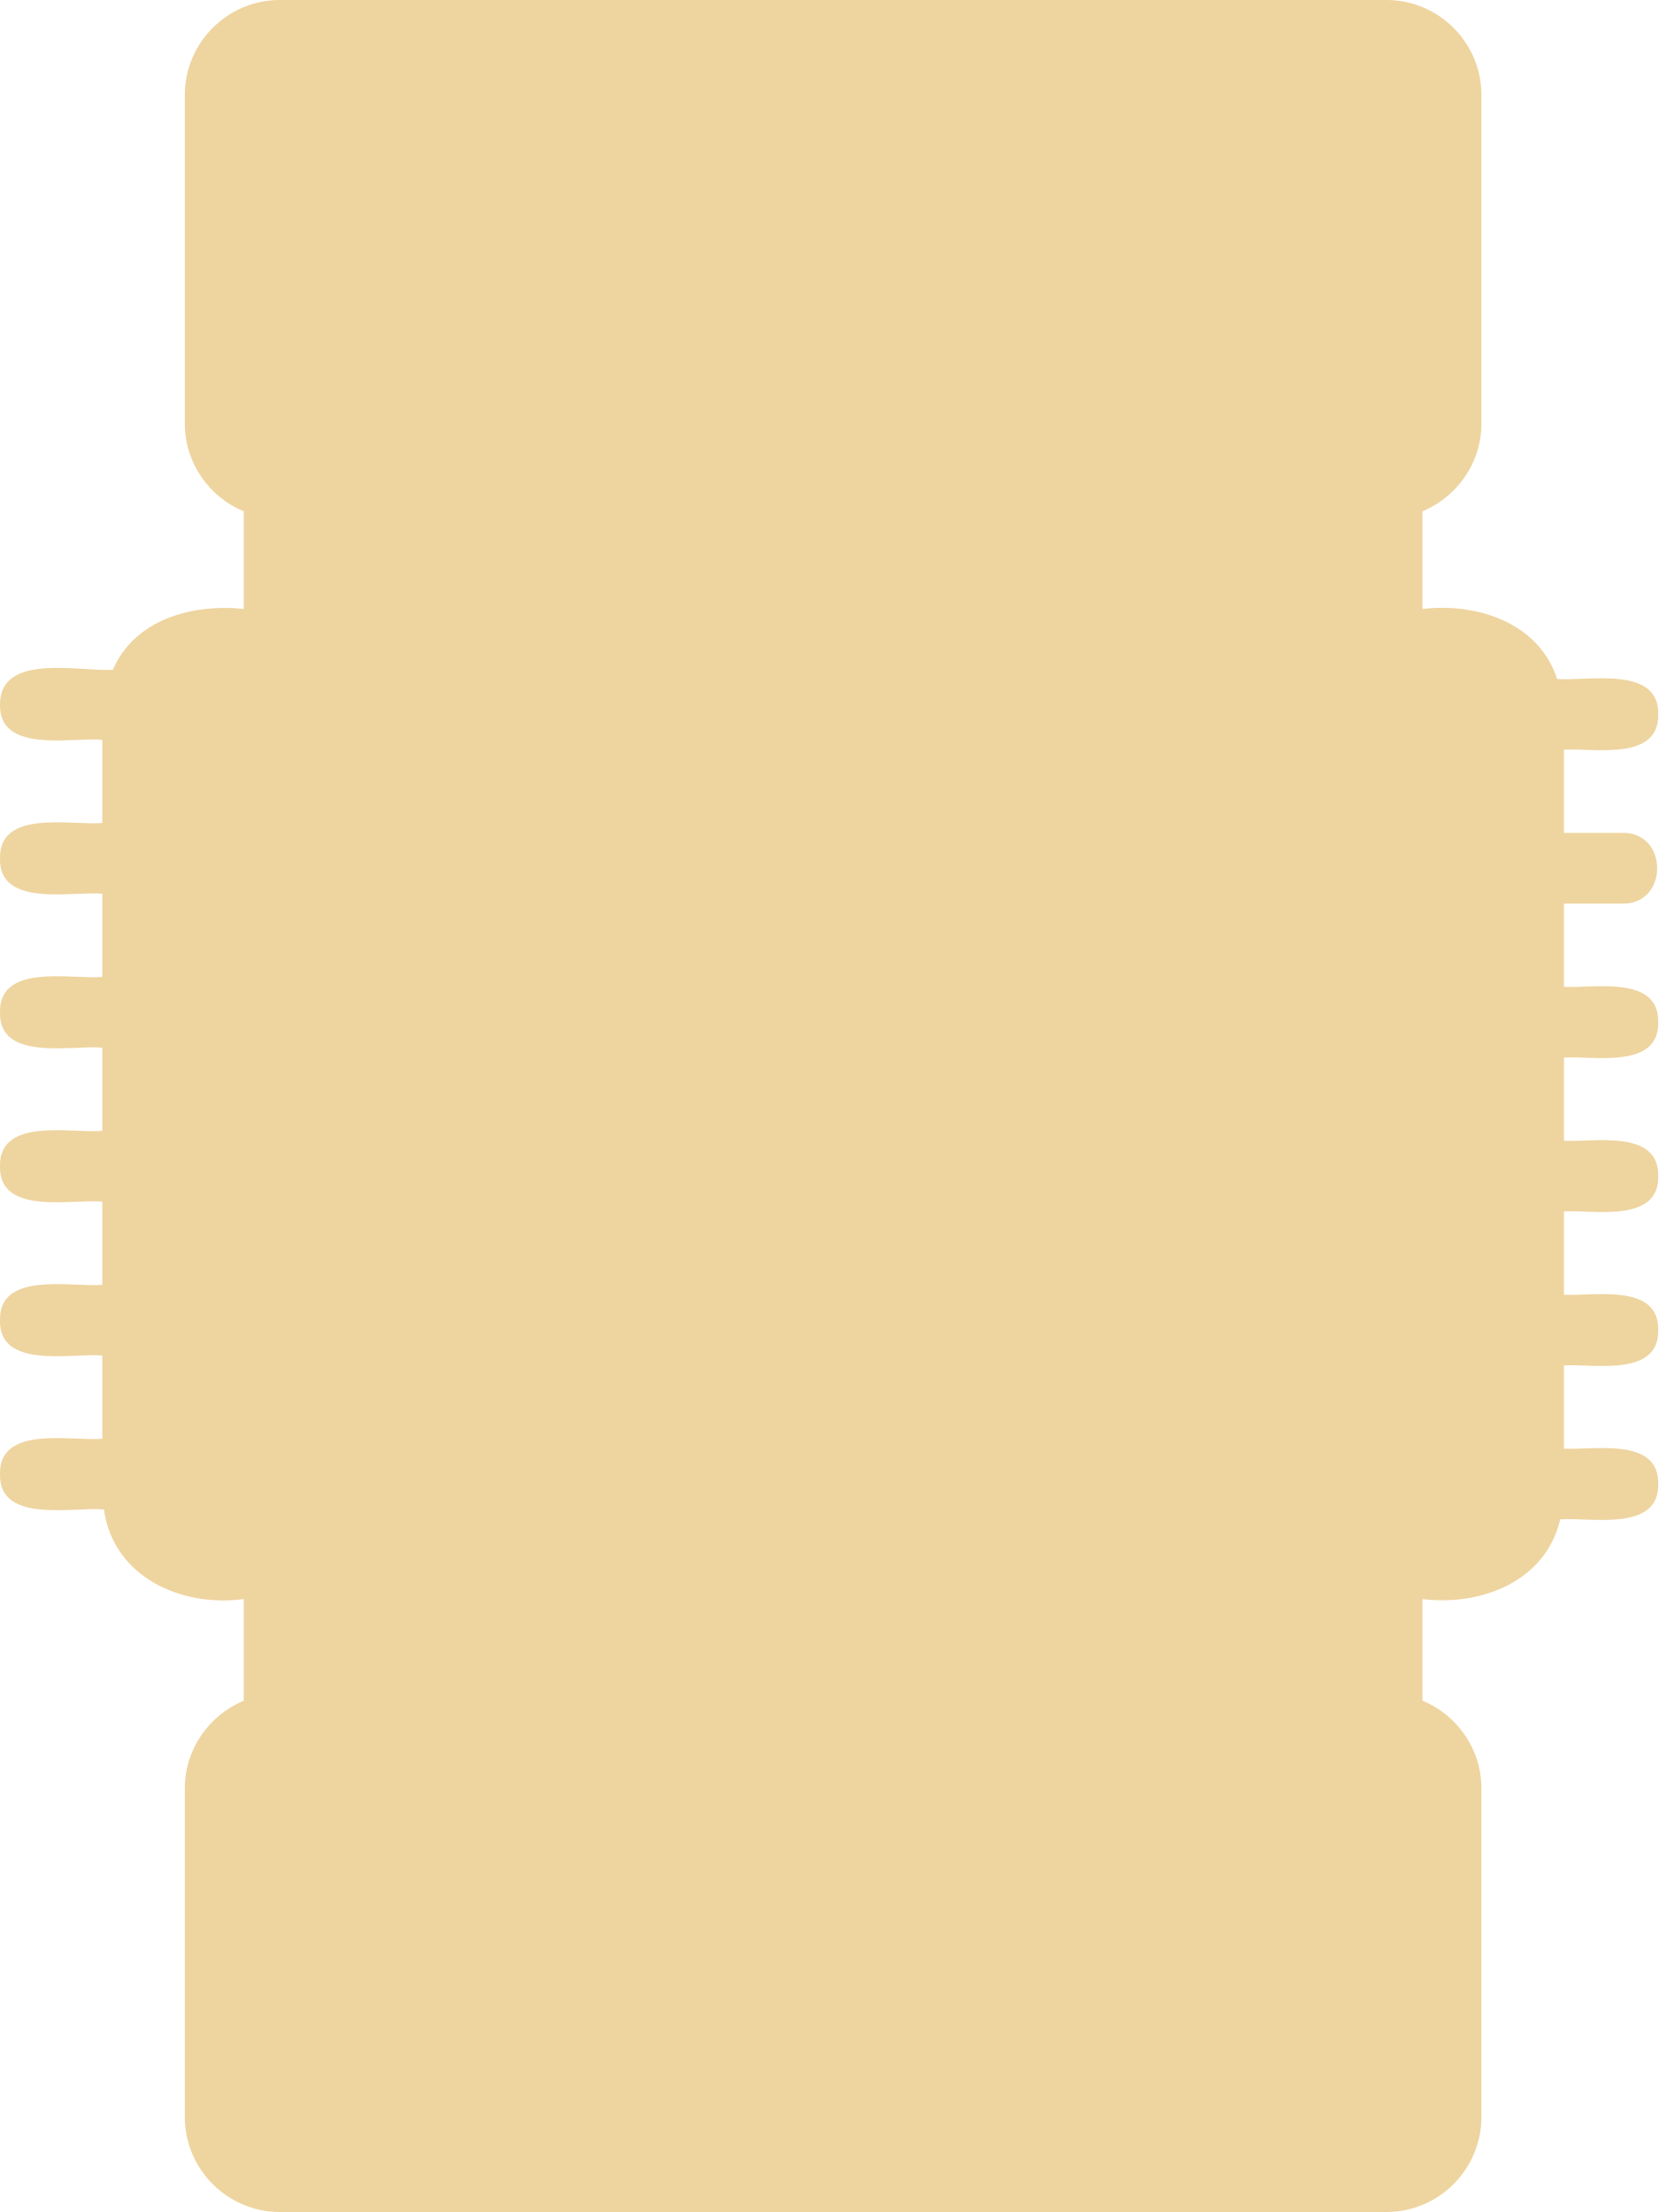
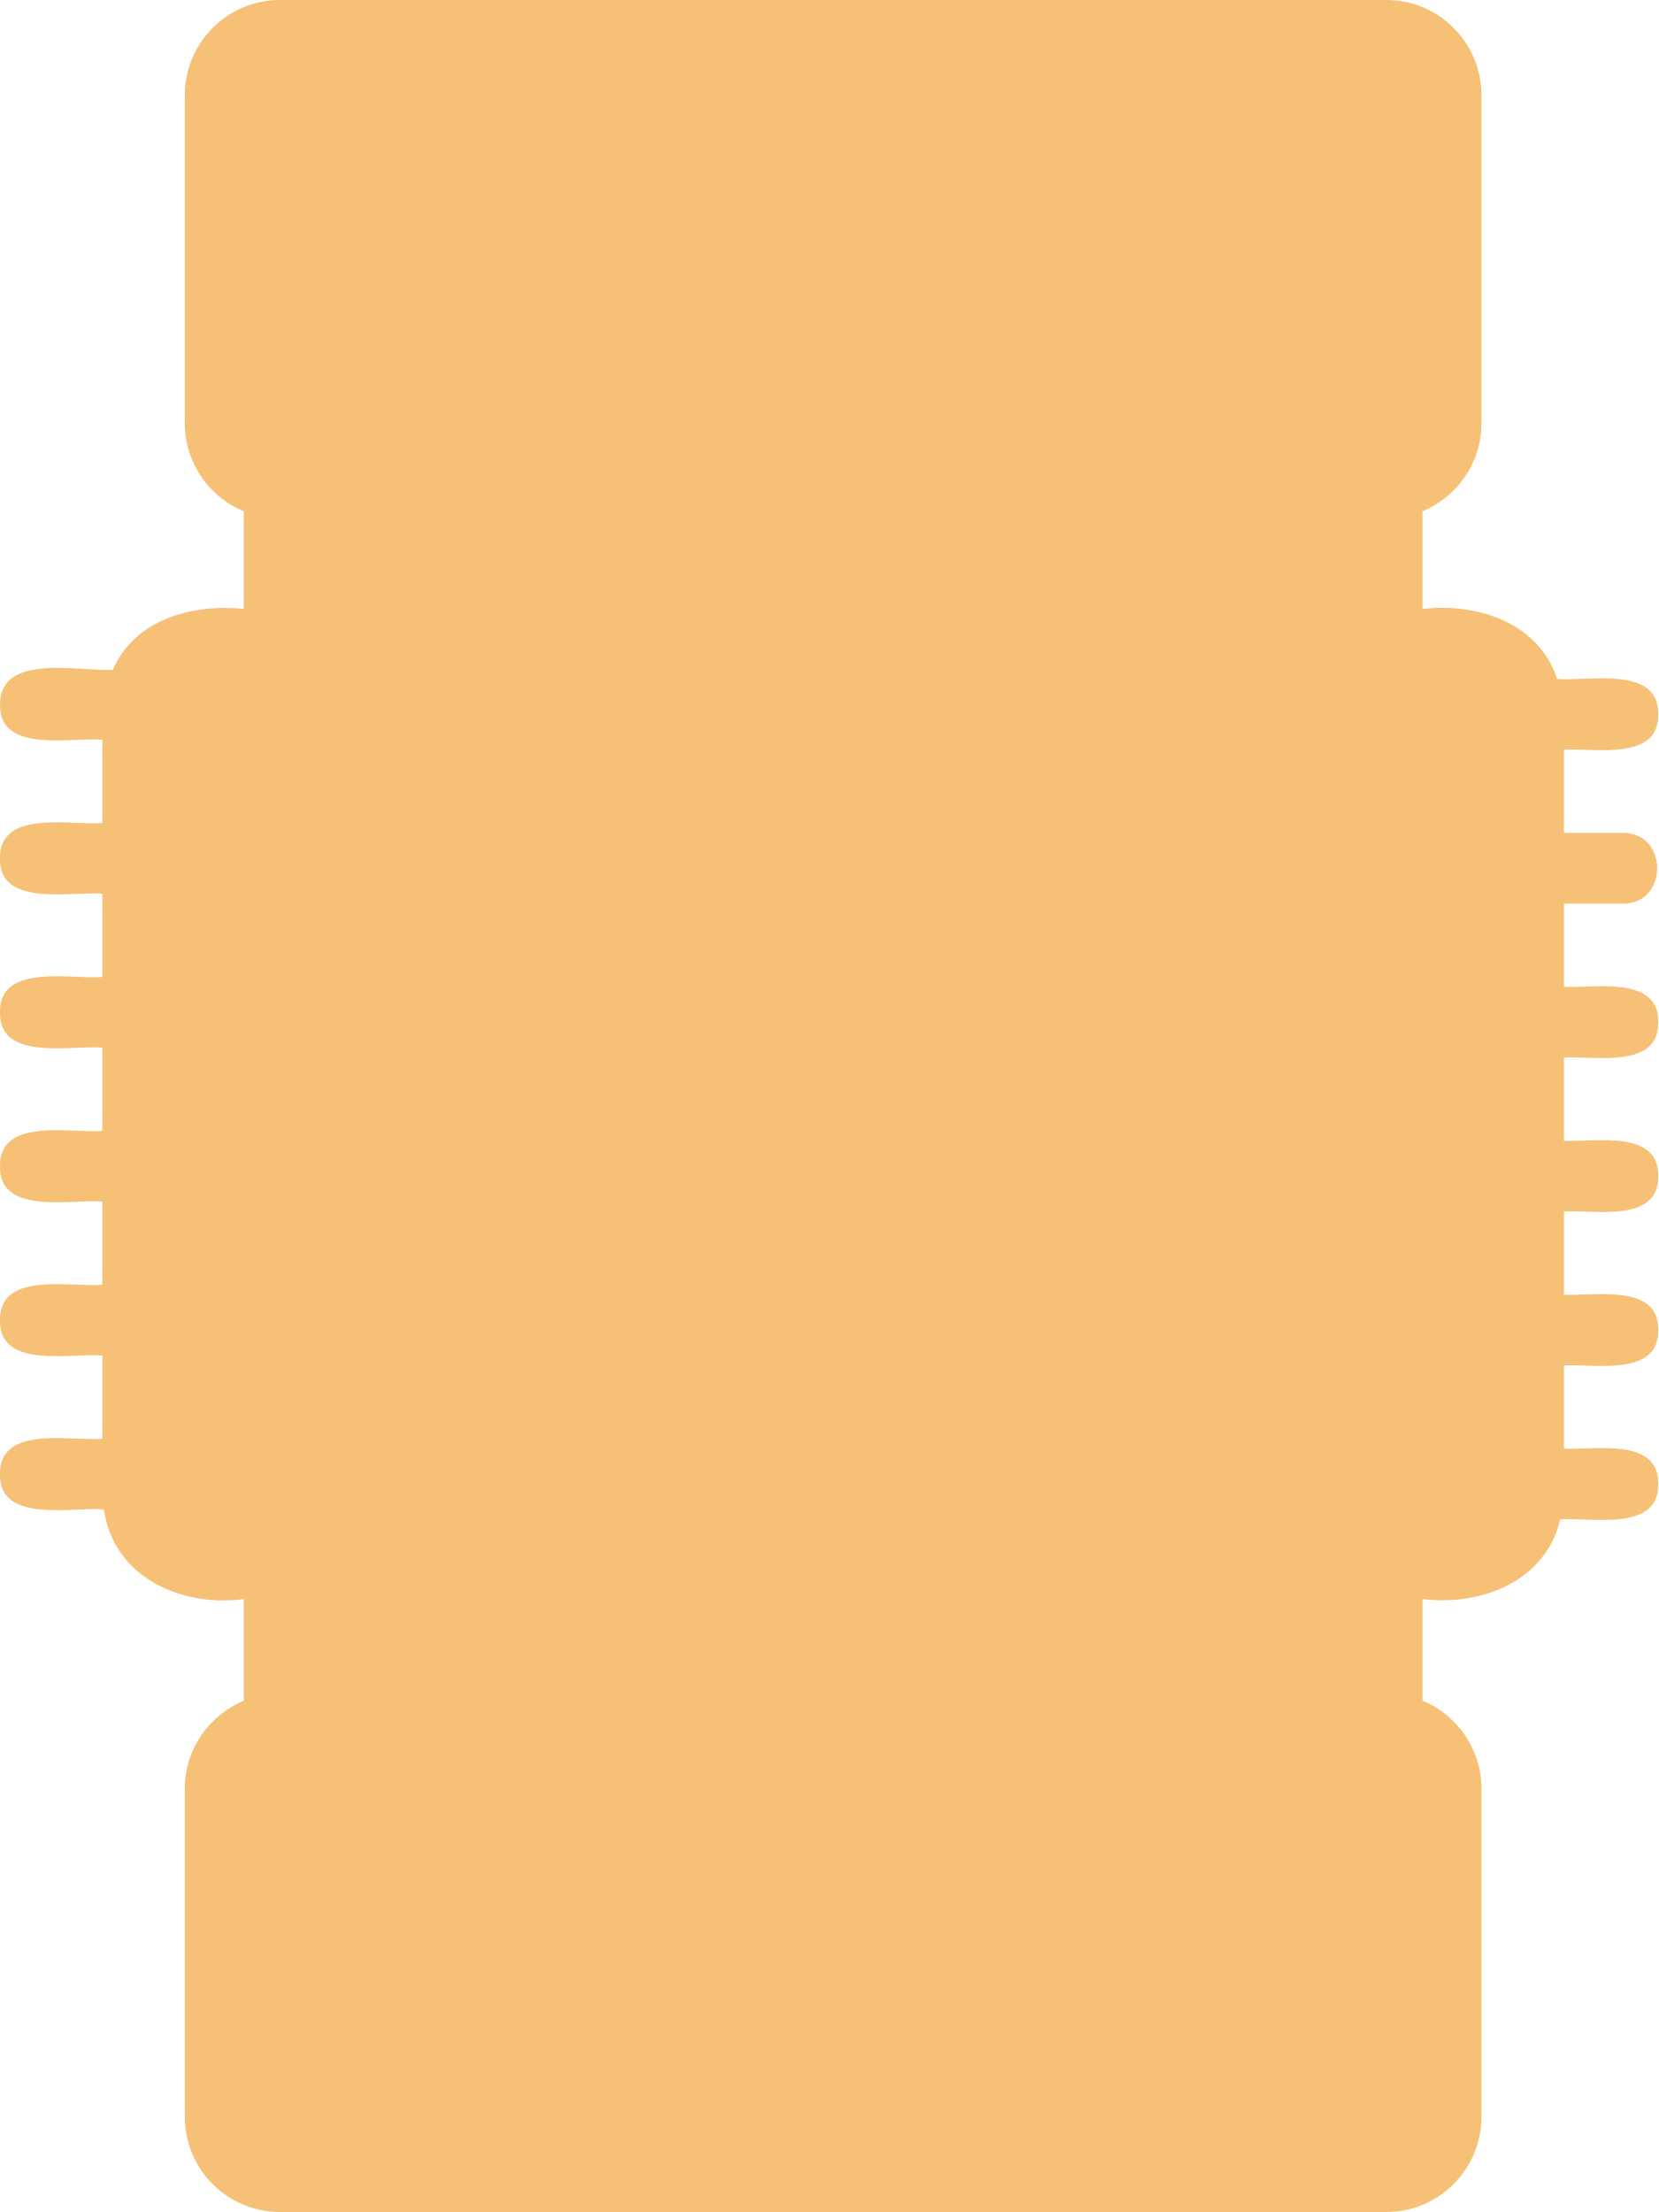
<svg xmlns="http://www.w3.org/2000/svg" id="Layer_1" data-name="Layer 1" viewBox="0 0 70.34 93.83">
  <defs>
    <style>
      .cls-1 {
        /* {# rcol(data.color.gold) #} */
-         fill: #eed49f;
+         fill: #f6c177;
      }
    </style>
  </defs>
  <path class="cls-1" d="M68.84,38.33c1.94.02,1.94-3.02,0-3,0,0-2.5,0-2.5,0v-3.53c1.24-.08,4.04.51,4-1.5.05-2.09-3.03-1.39-4.29-1.5-.77-2.37-3.36-3.24-5.71-2.97v-4.14c1.46-.61,2.5-2.05,2.5-3.72V4.03c0-2.22-1.81-4.03-4.03-4.03H11.87c-2.22,0-4.03,1.81-4.03,4.03v13.94c0,1.67,1.04,3.12,2.5,3.72v4.14c-2.19-.23-4.64.45-5.55,2.58C3.44,28.51,0,27.66,0,29.88c-.05,2.11,3.08,1.38,4.34,1.5v3.53c-1.26.12-4.38-.61-4.34,1.5-.05,2.11,3.08,1.38,4.34,1.5v3.53c-1.26.12-4.38-.61-4.34,1.5-.05,2.11,3.08,1.38,4.34,1.5v3.53c-1.26.12-4.38-.61-4.34,1.5-.05,2.11,3.08,1.38,4.34,1.5v3.53c-1.26.12-4.38-.61-4.34,1.5-.05,2.11,3.08,1.38,4.34,1.5v3.53c-1.26.12-4.38-.61-4.34,1.5-.05,2.13,3.15,1.37,4.41,1.5.39,2.85,3.26,4.16,5.93,3.8v4.31c-1.46.61-2.5,2.05-2.5,3.72v13.94c0,2.22,1.81,4.03,4.03,4.03h46.94c2.22,0,4.03-1.81,4.03-4.03v-13.94c0-1.67-1.04-3.12-2.5-3.72v-4.31c2.51.31,5.24-.77,5.84-3.38,1.25-.1,4.2.56,4.16-1.5.04-2.01-2.76-1.43-4-1.5v-3.53c1.24-.08,4.04.51,4-1.5.04-2.01-2.76-1.43-4-1.5v-3.53c1.24-.08,4.04.51,4-1.5.04-2.01-2.76-1.43-4-1.5v-3.53c1.24-.08,4.04.51,4-1.5.04-2.01-2.76-1.43-4-1.5v-3.53h2.5Z" />
</svg>
